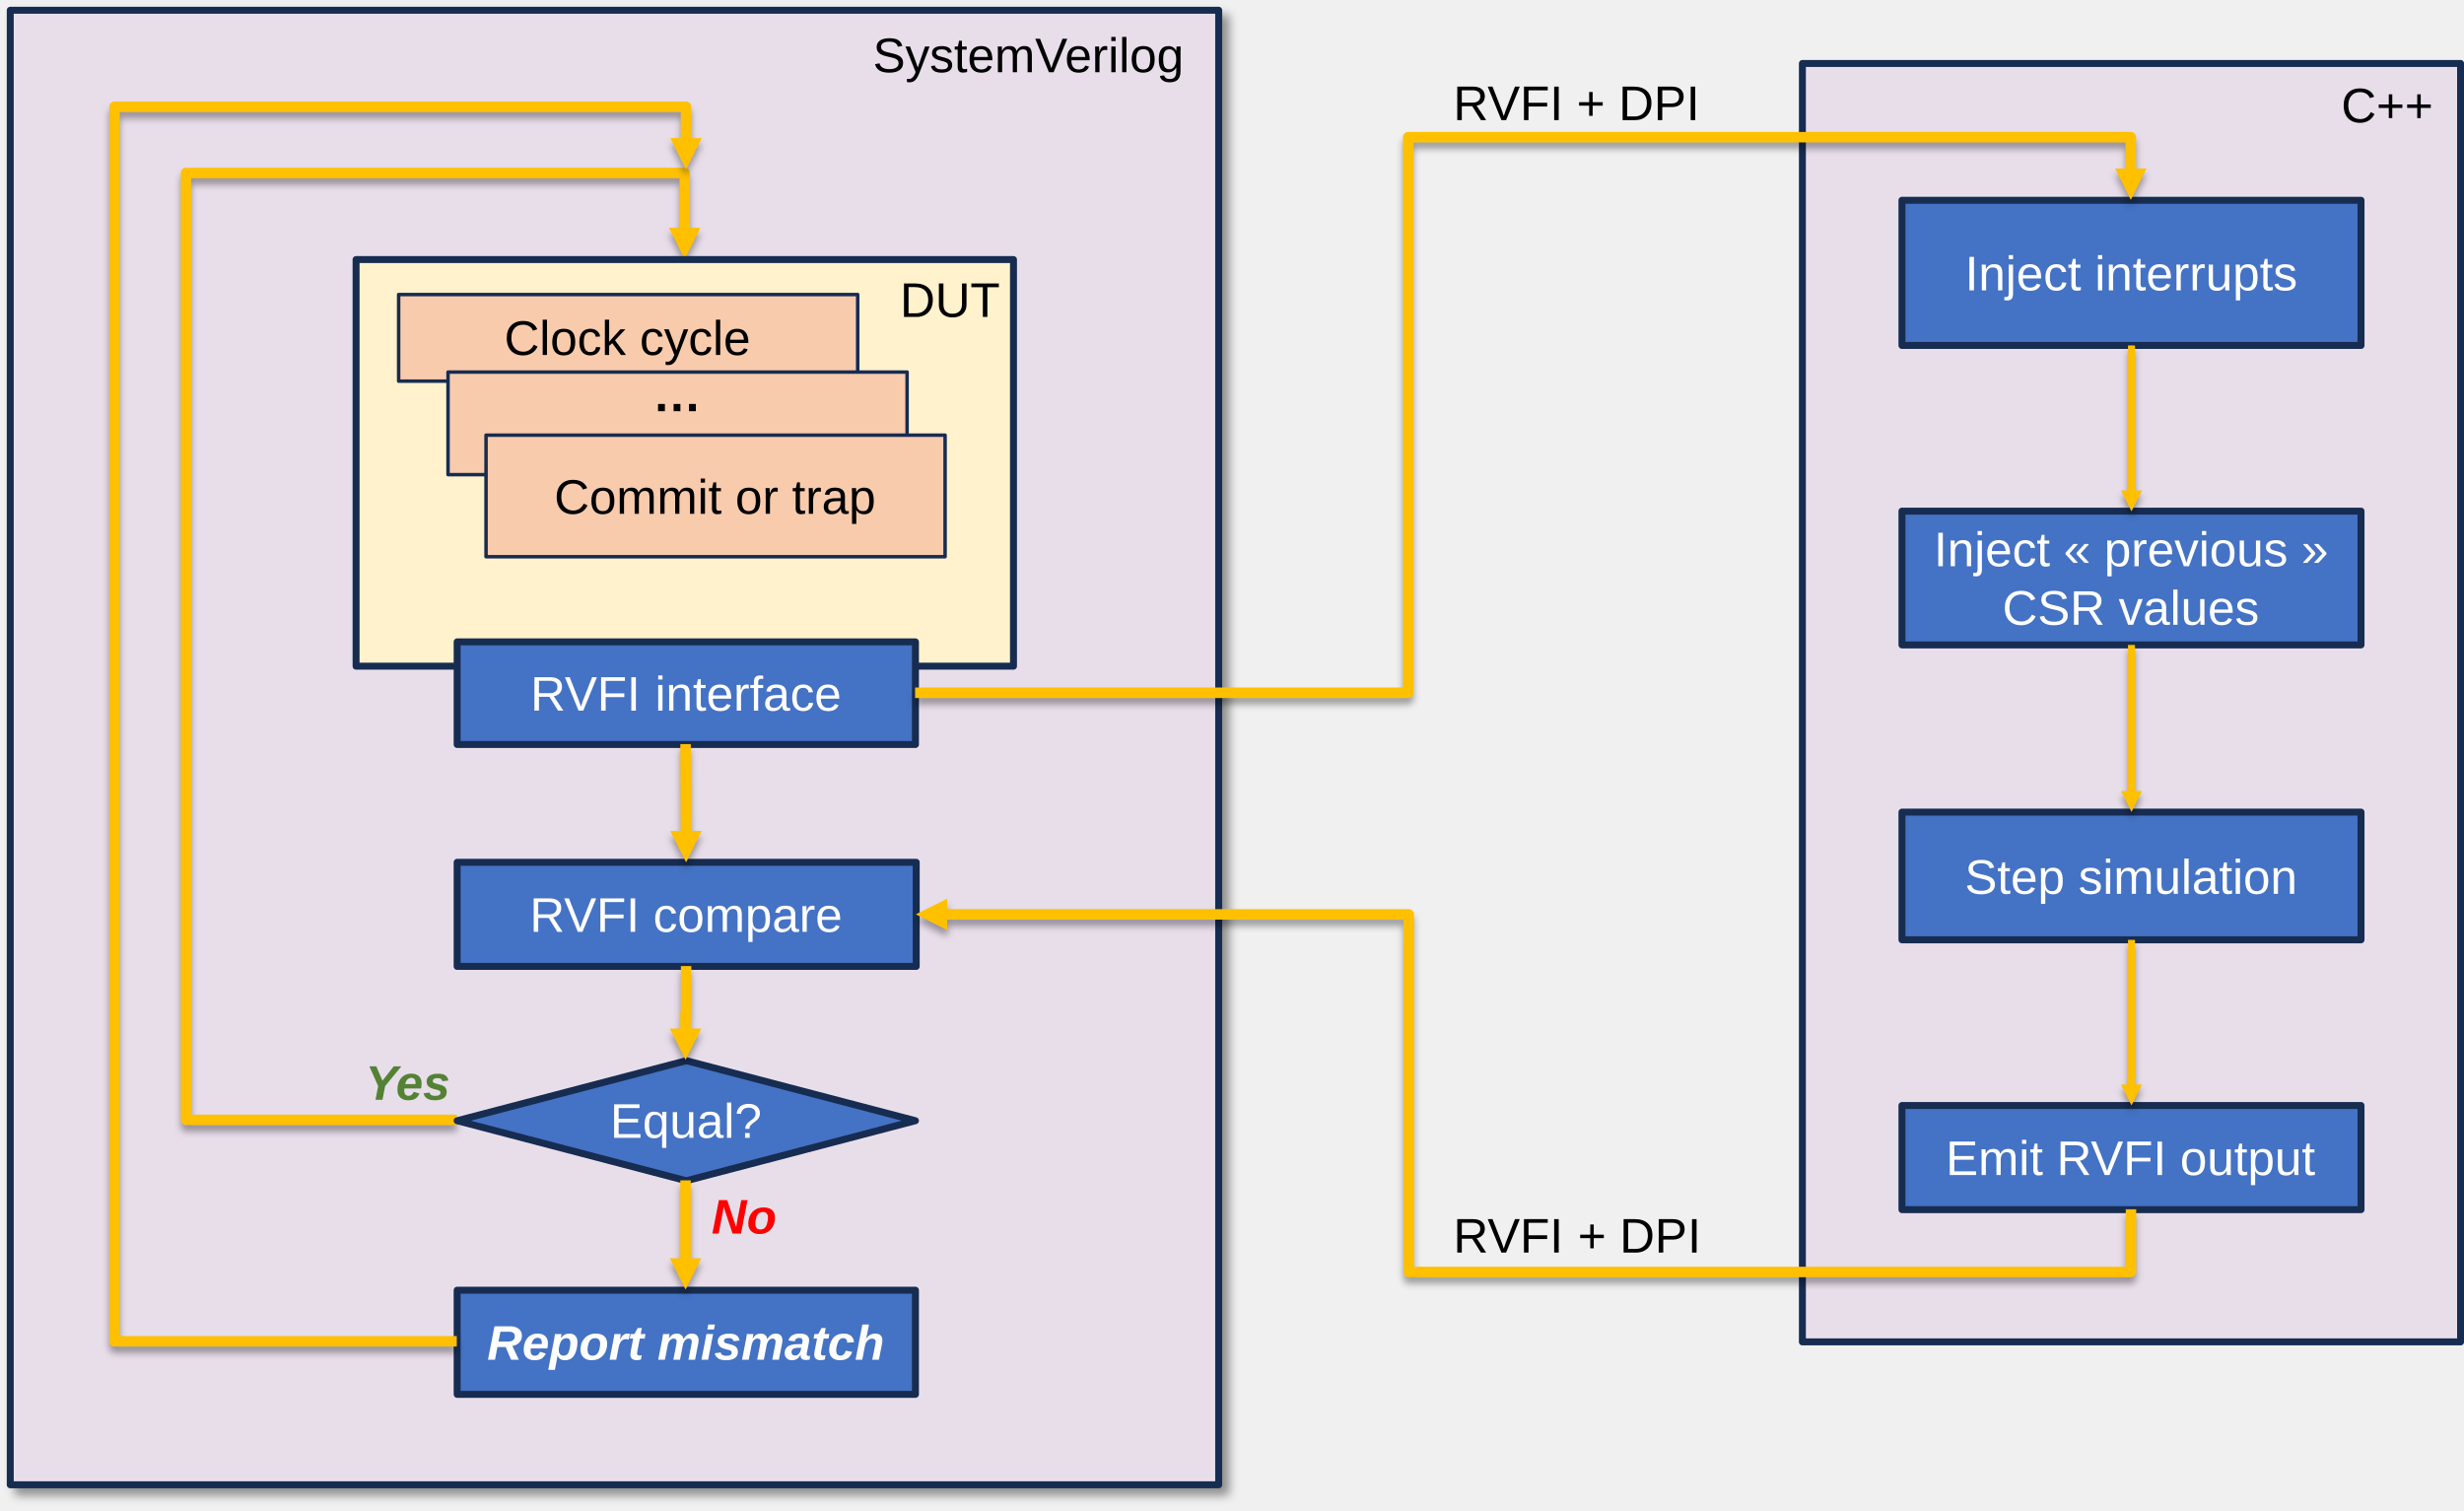
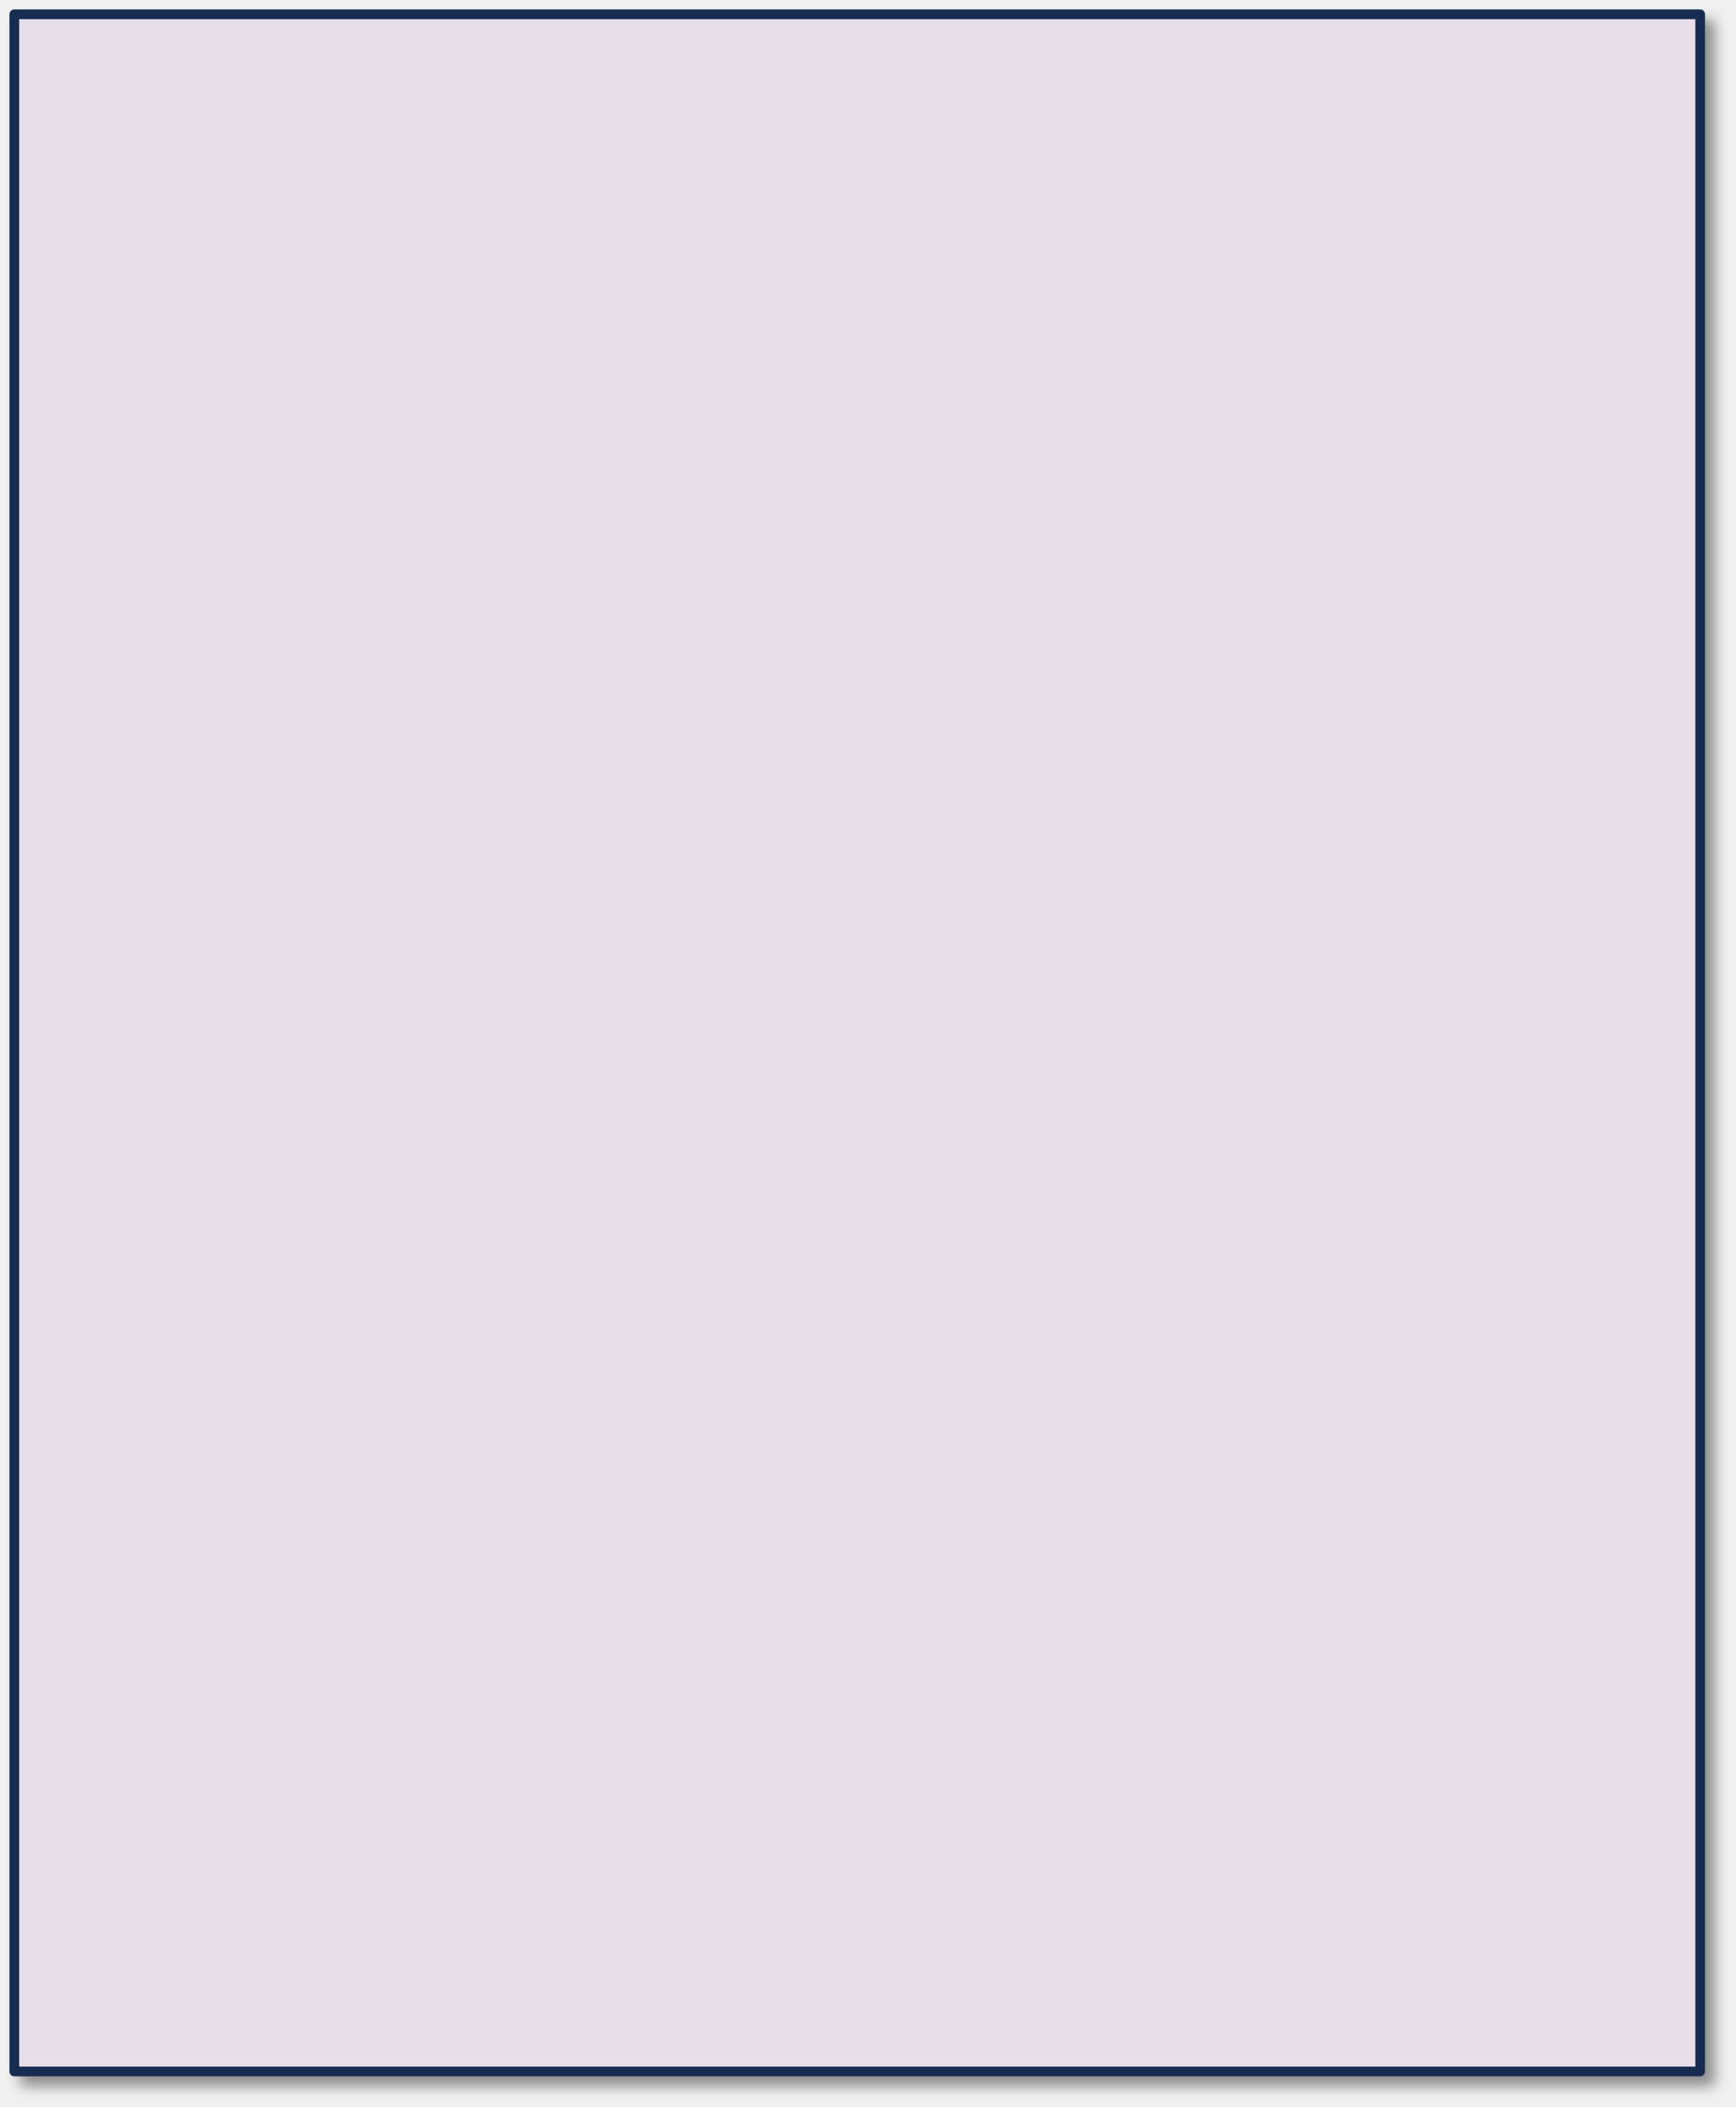
- <svg xmlns="http://www.w3.org/2000/svg" width="3242" height="1987" xml:space="preserve" overflow="hidden">
+ <svg xmlns="http://www.w3.org/2000/svg" width="1637" height="1987" xml:space="preserve" overflow="hidden">
  <defs>
    <filter id="fx0" x="-10%" y="-10%" width="120%" height="120%" filterUnits="userSpaceOnUse" primitiveUnits="userSpaceOnUse">
      <feComponentTransfer color-interpolation-filters="sRGB">
        <feFuncR type="discrete" tableValues="0 0" />
        <feFuncG type="discrete" tableValues="0 0" />
        <feFuncB type="discrete" tableValues="0 0" />
        <feFuncA type="linear" slope="0.4" intercept="0" />
      </feComponentTransfer>
      <feGaussianBlur stdDeviation="6.111 6.111" />
    </filter>
-     <filter id="fx1" x="-10%" y="-10%" width="120%" height="120%" filterUnits="userSpaceOnUse" primitiveUnits="userSpaceOnUse">
-       <feComponentTransfer color-interpolation-filters="sRGB">
-         <feFuncR type="discrete" tableValues="0 0" />
-         <feFuncG type="discrete" tableValues="0 0" />
-         <feFuncB type="discrete" tableValues="0 0" />
-         <feFuncA type="linear" slope="0.349" intercept="0" />
-       </feComponentTransfer>
-       <feGaussianBlur stdDeviation="4.812 4.812" />
-     </filter>
-     <filter id="fx2" x="-10%" y="-10%" width="120%" height="120%" filterUnits="userSpaceOnUse" primitiveUnits="userSpaceOnUse">
-       <feComponentTransfer color-interpolation-filters="sRGB">
-         <feFuncR type="discrete" tableValues="0 0" />
-         <feFuncG type="discrete" tableValues="0 0" />
-         <feFuncB type="discrete" tableValues="0 0" />
-         <feFuncA type="linear" slope="0.349" intercept="0" />
-       </feComponentTransfer>
-       <feGaussianBlur stdDeviation="4.812 4.812" />
-     </filter>
-     <filter id="fx3" x="-10%" y="-10%" width="120%" height="120%" filterUnits="userSpaceOnUse" primitiveUnits="userSpaceOnUse">
-       <feComponentTransfer color-interpolation-filters="sRGB">
-         <feFuncR type="discrete" tableValues="0 0" />
-         <feFuncG type="discrete" tableValues="0 0" />
-         <feFuncB type="discrete" tableValues="0 0" />
-         <feFuncA type="linear" slope="0.349" intercept="0" />
-       </feComponentTransfer>
-       <feGaussianBlur stdDeviation="4.812 4.812" />
-     </filter>
-     <filter id="fx4" x="-10%" y="-10%" width="120%" height="120%" filterUnits="userSpaceOnUse" primitiveUnits="userSpaceOnUse">
-       <feComponentTransfer color-interpolation-filters="sRGB">
-         <feFuncR type="discrete" tableValues="0 0" />
-         <feFuncG type="discrete" tableValues="0 0" />
-         <feFuncB type="discrete" tableValues="0 0" />
-         <feFuncA type="linear" slope="0.349" intercept="0" />
-       </feComponentTransfer>
-       <feGaussianBlur stdDeviation="4.812 4.812" />
-     </filter>
-     <filter id="fx5" x="-10%" y="-10%" width="120%" height="120%" filterUnits="userSpaceOnUse" primitiveUnits="userSpaceOnUse">
-       <feComponentTransfer color-interpolation-filters="sRGB">
-         <feFuncR type="discrete" tableValues="0 0" />
-         <feFuncG type="discrete" tableValues="0 0" />
-         <feFuncB type="discrete" tableValues="0 0" />
-         <feFuncA type="linear" slope="0.349" intercept="0" />
-       </feComponentTransfer>
-       <feGaussianBlur stdDeviation="4.812 4.812" />
-     </filter>
-     <filter id="fx6" x="-10%" y="-10%" width="120%" height="120%" filterUnits="userSpaceOnUse" primitiveUnits="userSpaceOnUse">
-       <feComponentTransfer color-interpolation-filters="sRGB">
-         <feFuncR type="discrete" tableValues="0 0" />
-         <feFuncG type="discrete" tableValues="0 0" />
-         <feFuncB type="discrete" tableValues="0 0" />
-         <feFuncA type="linear" slope="0.38" intercept="0" />
-       </feComponentTransfer>
-       <feGaussianBlur stdDeviation="4.812 4.812" />
-     </filter>
-     <filter id="fx7" x="-10%" y="-10%" width="120%" height="120%" filterUnits="userSpaceOnUse" primitiveUnits="userSpaceOnUse">
-       <feComponentTransfer color-interpolation-filters="sRGB">
-         <feFuncR type="discrete" tableValues="0 0" />
-         <feFuncG type="discrete" tableValues="0 0" />
-         <feFuncB type="discrete" tableValues="0 0" />
-         <feFuncA type="linear" slope="0.38" intercept="0" />
-       </feComponentTransfer>
-       <feGaussianBlur stdDeviation="4.812 4.812" />
-     </filter>
-     <filter id="fx8" x="-10%" y="-10%" width="120%" height="120%" filterUnits="userSpaceOnUse" primitiveUnits="userSpaceOnUse">
-       <feComponentTransfer color-interpolation-filters="sRGB">
-         <feFuncR type="discrete" tableValues="0 0" />
-         <feFuncG type="discrete" tableValues="0 0" />
-         <feFuncB type="discrete" tableValues="0 0" />
-         <feFuncA type="linear" slope="0.38" intercept="0" />
-       </feComponentTransfer>
-       <feGaussianBlur stdDeviation="4.812 4.812" />
-     </filter>
-     <filter id="fx9" x="-10%" y="-10%" width="120%" height="120%" filterUnits="userSpaceOnUse" primitiveUnits="userSpaceOnUse">
-       <feComponentTransfer color-interpolation-filters="sRGB">
-         <feFuncR type="discrete" tableValues="0 0" />
-         <feFuncG type="discrete" tableValues="0 0" />
-         <feFuncB type="discrete" tableValues="0 0" />
-         <feFuncA type="linear" slope="0.349" intercept="0" />
-       </feComponentTransfer>
-       <feGaussianBlur stdDeviation="4.812 4.812" />
-     </filter>
-     <filter id="fx10" x="-10%" y="-10%" width="120%" height="120%" filterUnits="userSpaceOnUse" primitiveUnits="userSpaceOnUse">
-       <feComponentTransfer color-interpolation-filters="sRGB">
-         <feFuncR type="discrete" tableValues="0 0" />
-         <feFuncG type="discrete" tableValues="0 0" />
-         <feFuncB type="discrete" tableValues="0 0" />
-         <feFuncA type="linear" slope="0.349" intercept="0" />
-       </feComponentTransfer>
-       <feGaussianBlur stdDeviation="4.812 4.812" />
-     </filter>
-     <clipPath id="clip11">
-       <rect x="1127" y="329" width="3242" height="1987" />
+     <clipPath id="clip1">
+       <rect x="1127" y="329" width="1637" height="1987" />
    </clipPath>
-     <clipPath id="clip12">
-       <path d="M1140.5 342.5 1140.5 2282.5 2730.5 2282.5 2730.5 342.5ZM1127 329 4369 329 4369 2316 1127 2316Z" fill-rule="evenodd" clip-rule="evenodd" />
-     </clipPath>
-     <clipPath id="clip13">
-       <rect x="16" y="-5" width="85" height="166" />
-     </clipPath>
-     <clipPath id="clip14">
-       <rect x="16" y="-5" width="85" height="187" />
-     </clipPath>
-     <clipPath id="clip15">
-       <rect x="16" y="-5" width="85" height="197" />
-     </clipPath>
-     <clipPath id="clip16">
-       <rect x="10" y="-5" width="69" height="260" />
-     </clipPath>
-     <clipPath id="clip17">
-       <rect x="10" y="-5" width="69" height="260" />
-     </clipPath>
-     <clipPath id="clip18">
-       <rect x="10" y="-5" width="69" height="260" />
-     </clipPath>
-     <clipPath id="clip19">
-       <rect x="37" y="16" width="1647" height="539" />
+     <clipPath id="clip2">
+       <path d="M1140.5 342.5 1140.5 2282.5 2730.5 2282.5 2730.5 342.5ZM1127 329 2764 329 2764 2316 1127 2316Z" fill-rule="evenodd" clip-rule="evenodd" />
    </clipPath>
  </defs>
-   <g clip-path="url(#clip11)" transform="translate(-1127 -329)">
-     <g clip-path="url(#clip12)">
+   <g clip-path="url(#clip1)" transform="translate(-1127 -329)">
+     <g clip-path="url(#clip2)">
      <g filter="url(#fx0)" transform="translate(1126 328)">
        <g>
          <rect x="24.223" y="24.223" width="1590" height="1940" stroke="#172C51" stroke-width="9" stroke-linejoin="round" stroke-miterlimit="10" fill="#E8DEEA" />
        </g>
      </g>
    </g>
    <rect x="1140.5" y="342.5" width="1590" height="1940" stroke="#172C51" stroke-width="9.167" stroke-linejoin="round" stroke-miterlimit="10" fill="#E8DEEA" />
-     <rect x="1728.5" y="1463.5" width="604" height="137" stroke="#172C51" stroke-width="9.167" stroke-linejoin="round" stroke-miterlimit="10" fill="#4472C4" />
-     <text fill="#FFFFFF" font-family="Arial,Arial_MSFontService,sans-serif" font-weight="400" font-size="64" transform="matrix(1 0 0 1 1823.95 1555)">RVFI compare</text>
-     <g filter="url(#fx1)" transform="translate(1349 542)">
-       <g>
-         <path d="M0 7-356.22 7-349.22 0-349.22 1245.82-356.22 1238.82 299.925 1238.82 292.925 1245.82 292.925 1167.39 306.925 1167.39 306.925 1245.82C306.925 1249.69 303.791 1252.82 299.925 1252.82L-356.22 1252.82C-360.086 1252.82-363.22 1249.69-363.22 1245.82L-363.22 0C-363.22-3.866-360.086-7-356.22-7L0-7ZM278.925 1174.39 299.925 1132.39 320.925 1174.39Z" fill="#FFC000" transform="matrix(1 -1.22465e-16 -1.22465e-16 -1 379 1268.69)" />
-       </g>
-     </g>
-     <path d="M0 6.875-356.22 6.875-349.345 0-349.345 1245.82-356.22 1238.95 299.925 1238.95 293.05 1245.82 293.05 1166.77 306.8 1166.77 306.8 1245.82C306.8 1249.62 303.722 1252.7 299.925 1252.7L-356.22 1252.7C-360.017 1252.7-363.095 1249.62-363.095 1245.82L-363.095 0C-363.095-3.797-360.017-6.875-356.22-6.875L0-6.875ZM279.3 1173.64 299.925 1132.39 320.55 1173.64Z" fill="#FFC000" transform="matrix(1 -1.22465e-16 -1.22465e-16 -1 1728 1802.39)" />
-     <path d="M1728.5 1803.5 2030 1724.5 2331.5 1803.5 2030 1882.5Z" stroke="#172C51" stroke-width="9.167" stroke-linejoin="round" stroke-miterlimit="10" fill="#4472C4" fill-rule="evenodd" />
-     <text fill="#FFFFFF" font-family="Arial,Arial_MSFontService,sans-serif" font-weight="400" font-size="64" transform="matrix(1 0 0 1 1929.77 1826)">Equal</text>
-     <text fill="#FFFFFF" font-family="Arial,Arial_MSFontService,sans-serif" font-weight="400" font-size="64" transform="matrix(1 0 0 1 2093.62 1826)">?</text>
-     <rect x="1728.5" y="2026.5" width="603" height="137" stroke="#172C51" stroke-width="9.167" stroke-linejoin="round" stroke-miterlimit="10" fill="#4472C4" />
-     <text fill="#FFFFFF" font-family="Arial,Arial_MSFontService,sans-serif" font-style="italic" font-weight="700" font-size="64" transform="matrix(1 0 0 1 1767.92 2118)">Report </text>
-     <text fill="#FFFFFF" font-family="Arial,Arial_MSFontService,sans-serif" font-style="italic" font-weight="700" font-size="64" transform="matrix(1 0 0 1 1991.93 2118)">mismatch</text>
-     <g clip-path="url(#clip13)" filter="url(#fx2)" transform="translate(1971 1592)">
-       <g>
-         <path d="M65.746 16.3 65.746 78.061C65.746 81.927 62.612 85.061 58.746 85.061L58 85.061 65 78.061 65 104.822 51 104.822 51 78.061C51 74.195 54.134 71.061 58 71.061L58.746 71.061 51.746 78.061 51.746 16.3ZM79 97.822 58 139.822 37 97.822Z" fill="#FFC000" />
-       </g>
-     </g>
-     <path d="M2036.62 1600 2036.62 1661.76C2036.62 1665.56 2033.54 1668.64 2029.75 1668.64L2029 1668.64 2035.88 1661.76 2035.88 1689.15 2022.13 1689.15 2022.13 1661.76C2022.13 1657.96 2025.2 1654.89 2029 1654.89L2029.75 1654.89 2022.87 1661.76 2022.87 1600ZM2049.63 1682.27 2029 1723.52 2008.38 1682.27Z" fill="#FFC000" />
-     <g clip-path="url(#clip14)" filter="url(#fx3)" transform="translate(1971 1874)">
-       <g>
-         <path d="M0-7 71.864-7C75.73-7 78.864-3.866 78.864 0L78.864 0.001 71.864-6.999 108.728-6.999 108.728 7.001 71.864 7.001C67.998 7.001 64.864 3.867 64.864 0.001L64.864 0 71.864 7 0 7ZM101.728-20.999 143.728 0.001 101.728 21.001Z" fill="#FFC000" transform="matrix(1.83697e-16 1 1 -1.83697e-16 58.0004 16.3004)" />
-       </g>
-     </g>
-     <path d="M0-6.875 71.864-6.875C75.661-6.875 78.739-3.797 78.739 0L78.739 0.001 71.864-6.874 109.353-6.874 109.353 6.876 71.864 6.876C68.067 6.876 64.989 3.798 64.989 0.001L64.989 0 71.864 6.875 0 6.875ZM102.478-20.624 143.728 0.001 102.478 20.626Z" fill="#FFC000" transform="matrix(1.83697e-16 1 1 -1.83697e-16 2029 1882)" />
-     <g filter="url(#fx4)" transform="translate(1255 455)">
-       <g>
-         <path d="M0 7-450.313 7-443.313 0-443.313 1624.25-450.313 1617.25 301.614 1617.25 294.614 1624.25 294.614 1576.75 308.614 1576.75 308.614 1624.25C308.614 1628.11 305.48 1631.25 301.614 1631.25L-450.313 1631.25C-454.179 1631.25-457.313 1628.11-457.313 1624.25L-457.313 0C-457.313-3.866-454.179-7-450.313-7L0-7ZM280.614 1583.75 301.614 1541.75 322.614 1583.75Z" fill="#FFC000" transform="matrix(1 -1.22465e-16 -1.22465e-16 -1 473 1647.05)" />
-       </g>
-     </g>
-     <path d="M0 6.875-450.313 6.875-443.438 0-443.438 1624.25-450.313 1617.37 301.614 1617.37 294.739 1624.25 294.739 1576.12 308.489 1576.12 308.489 1624.25C308.489 1628.04 305.411 1631.12 301.614 1631.12L-450.313 1631.12C-454.11 1631.12-457.188 1628.04-457.188 1624.25L-457.188 0C-457.188-3.797-454.11-6.875-450.313-6.875L0-6.875ZM280.989 1583 301.614 1541.75 322.239 1583Z" fill="#FFC000" transform="matrix(1 -1.22465e-16 -1.22465e-16 -1 1728 2093.75)" />
-     <rect x="1595.5" y="670.5" width="865" height="535" stroke="#172C51" stroke-width="9.167" stroke-linejoin="round" stroke-miterlimit="10" fill="#FFF2CC" />
-     <rect x="1651.5" y="716.5" width="604" height="114" stroke="#172C51" stroke-width="4.583" stroke-linejoin="round" stroke-miterlimit="10" fill="#F8CBAD" />
-     <text font-family="Arial,Arial_MSFontService,sans-serif" font-weight="400" font-size="64" transform="matrix(1 0 0 1 1790.52 796)">Clock</text>
-     <text font-family="Arial,Arial_MSFontService,sans-serif" font-weight="400" font-size="64" transform="matrix(1 0 0 1 1968.69 796)">cycle</text>
-     <rect x="1716.5" y="818.5" width="604" height="135" stroke="#172C51" stroke-width="4.583" stroke-linejoin="round" stroke-miterlimit="10" fill="#F8CBAD" />
-     <text font-family="Arial,Arial_MSFontService,sans-serif" font-weight="700" font-size="64" transform="matrix(1 0 0 1 1985.8 870)">…</text>
-     <rect x="1766.5" y="901.5" width="604" height="160" stroke="#172C51" stroke-width="4.583" stroke-linejoin="round" stroke-miterlimit="10" fill="#F8CBAD" />
-     <text font-family="Arial,Arial_MSFontService,sans-serif" font-weight="400" font-size="64" transform="matrix(1 0 0 1 1856.22 1005)">Commit or </text>
-     <text font-family="Arial,Arial_MSFontService,sans-serif" font-weight="400" font-size="64" transform="matrix(1 0 0 1 2169.04 1005)">trap</text>
-     <text font-family="Arial,Arial_MSFontService,sans-serif" font-weight="400" font-size="64" transform="matrix(1 0 0 1 2311.19 746)">DUT</text>
-     <rect x="1728.5" y="1173.5" width="603" height="135" stroke="#172C51" stroke-width="9.167" stroke-linejoin="round" stroke-miterlimit="10" fill="#4472C4" />
-     <text fill="#FFFFFF" font-family="Arial,Arial_MSFontService,sans-serif" font-weight="400" font-size="64" transform="matrix(1 0 0 1 1824.92 1264)">RVFI </text>
-     <text fill="#FFFFFF" font-family="Arial,Arial_MSFontService,sans-serif" font-weight="400" font-size="64" transform="matrix(1 0 0 1 1988.78 1264)">interfac</text>
-     <text fill="#FFFFFF" font-family="Arial,Arial_MSFontService,sans-serif" font-weight="400" font-size="64" transform="matrix(1 0 0 1 2198.47 1264)">e</text>
-     <g clip-path="url(#clip15)" filter="url(#fx5)" transform="translate(1972 1300)">
-       <g>
-         <path d="M64 16.267 64.576 136.816 50.577 136.883 50 16.334ZM78.543 129.75 57.744 171.849 36.543 129.95Z" fill="#FFC000" />
-       </g>
-     </g>
-     <path d="M2035.88 1307.97 2036.45 1429.14 2022.7 1429.21 2022.13 1308.03ZM2050.17 1422.2 2029.74 1463.55 2008.92 1422.4Z" fill="#FFC000" />
-     <text fill="#FF0000" font-family="Arial,Arial_MSFontService,sans-serif" font-style="italic" font-weight="700" font-size="64" transform="matrix(1 0 0 1 2063.2 1952)">N</text>
-     <text fill="#FF0000" font-family="Arial,Arial_MSFontService,sans-serif" font-style="italic" font-weight="700" font-size="64" transform="matrix(1 0 0 1 2109.61 1952)">o</text>
-     <text fill="#548235" font-family="Arial,Arial_MSFontService,sans-serif" font-style="italic" font-weight="700" font-size="64" transform="matrix(1 0 0 1 1607.62 1776)">Yes</text>
-     <text font-family="Arial,Arial_MSFontService,sans-serif" font-weight="400" font-size="64" transform="matrix(1 0 0 1 2275.49 424)">SystemVerilog</text>
-     <rect x="3498.5" y="412.5" width="866" height="1682" stroke="#172C51" stroke-width="9.167" stroke-linejoin="round" stroke-miterlimit="10" fill="#E8DEEA" />
-     <rect x="3629.5" y="592.5" width="604" height="191" stroke="#172C51" stroke-width="9.167" stroke-linejoin="round" stroke-miterlimit="10" fill="#4472C4" />
-     <text fill="#FFFFFF" font-family="Arial,Arial_MSFontService,sans-serif" font-weight="400" font-size="64" transform="matrix(1 0 0 1 3712.37 711)">Inject</text>
-     <text fill="#FFFFFF" font-family="Arial,Arial_MSFontService,sans-serif" font-weight="400" font-size="64" transform="matrix(1 0 0 1 3883.1 711)">interrupts</text>
-     <rect x="3629.5" y="1397.5" width="604" height="168" stroke="#172C51" stroke-width="9.167" stroke-linejoin="round" stroke-miterlimit="10" fill="#4472C4" />
-     <text fill="#FFFFFF" font-family="Arial,Arial_MSFontService,sans-serif" font-weight="400" font-size="64" transform="matrix(1 0 0 1 3712.09 1505)">Step</text>
-     <text fill="#FFFFFF" font-family="Arial,Arial_MSFontService,sans-serif" font-weight="400" font-size="64" transform="matrix(1 0 0 1 3861.62 1505)">simulation</text>
-     <rect x="3629.5" y="1001.5" width="604" height="176" stroke="#172C51" stroke-width="9.167" stroke-linejoin="round" stroke-miterlimit="10" fill="#4472C4" />
-     <text fill="#FFFFFF" font-family="Arial,Arial_MSFontService,sans-serif" font-weight="400" font-size="64" transform="matrix(1 0 0 1 3671.41 1074)">Inject</text>
-     <text fill="#FFFFFF" font-family="Arial,Arial_MSFontService,sans-serif" font-weight="400" font-size="64" transform="matrix(1 0 0 1 3842.14 1074)">«</text>
-     <text fill="#FFFFFF" font-family="Arial,Arial_MSFontService,sans-serif" font-weight="400" font-size="64" transform="matrix(1 0 0 1 3895.42 1074)">previous</text>
-     <text fill="#FFFFFF" font-family="Arial,Arial_MSFontService,sans-serif" font-weight="400" font-size="64" transform="matrix(1 0 0 1 4154.95 1074)">» </text>
-     <text fill="#FFFFFF" font-family="Arial,Arial_MSFontService,sans-serif" font-weight="400" font-size="64" transform="matrix(1 0 0 1 3761.63 1151)">CSR values</text>
-     <rect x="3629.5" y="1783.5" width="604" height="137" stroke="#172C51" stroke-width="9.167" stroke-linejoin="round" stroke-miterlimit="10" fill="#4472C4" />
-     <text fill="#FFFFFF" font-family="Arial,Arial_MSFontService,sans-serif" font-weight="400" font-size="64" transform="matrix(1 0 0 1 3687.17 1875)">Emit RVFI output</text>
-     <g clip-path="url(#clip16)" filter="url(#fx6)" transform="translate(3888 775)">
-       <g>
-         <path d="M48 15.718 48 211.116 39 211.116 39 15.718ZM57.25 206.532 43.5 234.032 29.75 206.532Z" fill="#FFC000" />
-       </g>
-     </g>
-     <path d="M3936.08 783.5 3936.08 978.898 3926.92 978.898 3926.92 783.5ZM3945.25 974.314 3931.5 1001.81 3917.75 974.315Z" fill="#FFC000" />
-     <g clip-path="url(#clip17)" filter="url(#fx7)" transform="translate(3888 1169)">
-       <g>
-         <path d="M4.5-7.39239e-06 4.5 196.771-4.5 196.771-4.5 7.39239e-06ZM13.75 192.187 0 219.687-13.75 192.187Z" fill="#FFC000" transform="matrix(-1 0 0 1 43.5002 15.7177)" />
-       </g>
-     </g>
-     <path d="M4.583-7.52929e-06 4.584 196.771-4.583 196.771-4.583 7.52929e-06ZM13.75 192.187 0 219.687-13.75 192.187Z" fill="#FFC000" transform="matrix(-1 0 0 1 3931.5 1177.5)" />
-     <g clip-path="url(#clip18)" filter="url(#fx8)" transform="translate(3888 1557)">
-       <g>
-         <path d="M48 15.718 48 210.718 39 210.718 39 15.718ZM57.25 206.134 43.5 233.634 29.75 206.134Z" fill="#FFC000" />
-       </g>
-     </g>
-     <path d="M3936.08 1565.5 3936.08 1760.5 3926.92 1760.5 3926.92 1565.5ZM3945.25 1755.92 3931.5 1783.42 3917.75 1755.92Z" fill="#FFC000" />
-     <text font-family="Arial,Arial_MSFontService,sans-serif" font-weight="400" font-size="64" transform="matrix(1 0 0 1 4207.45 490)">C+</text>
-     <text font-family="Arial,Arial_MSFontService,sans-serif" font-weight="400" font-size="64" transform="matrix(1 0 0 1 4291.09 490)">+</text>
-     <g filter="url(#fx9)" transform="translate(2315 495)">
-       <g>
-         <path d="M0-7 648.84-7C652.706-7 655.84-3.866 655.84 0L655.84 730.979 648.84 723.979 1599.59 723.979 1592.59 730.979 1592.59 683.479 1606.59 683.479 1606.59 730.979C1606.59 734.845 1603.45 737.979 1599.59 737.979L648.84 737.979C644.974 737.979 641.84 734.845 641.84 730.979L641.84 0 648.84 7 0 7ZM1578.59 690.479 1599.59 648.479 1620.59 690.479Z" fill="#FFC000" transform="matrix(1 0 0 -1 16 753.779)" />
-       </g>
-     </g>
-     <path d="M0-6.875 648.84-6.875C652.637-6.875 655.715-3.797 655.715 0L655.715 730.979 648.84 724.104 1599.59 724.104 1592.71 730.979 1592.71 682.854 1606.46 682.854 1606.46 730.979C1606.46 734.776 1603.38 737.854 1599.59 737.854L648.84 737.854C645.043 737.854 641.965 734.776 641.965 730.979L641.965 0 648.84 6.875 0 6.875ZM1578.96 689.729 1599.59 648.479 1620.21 689.729Z" fill="#FFC000" transform="matrix(1 0 0 -1 2331 1240.48)" />
-     <g clip-path="url(#clip19)" filter="url(#fx10)" transform="translate(2274 1483)">
-       <g>
-         <path d="M0 7-82.499 7-75.499 0-75.499 950.369-82.499 943.369 387.977 943.369C391.843 943.369 394.977 946.503 394.977 950.369L394.977 1563.84 380.977 1563.84 380.977 950.369 387.977 957.369-82.499 957.369C-86.365 957.369-89.499 954.235-89.499 950.369L-89.499 0C-89.499-3.866-86.365-7-82.499-7L0-7ZM408.977 1556.84 387.977 1598.84 366.977 1556.84Z" fill="#FFC000" transform="matrix(-6.12323e-17 -1 -1 6.12323e-17 1656.84 445.278)" />
-       </g>
-     </g>
-     <path d="M0 6.875-82.499 6.875-75.624 0-75.624 950.369-82.499 943.494 387.977 943.494C391.774 943.494 394.852 946.572 394.852 950.369L394.852 1564.47 381.102 1564.47 381.102 950.369 387.977 957.244-82.499 957.244C-86.296 957.244-89.374 954.166-89.374 950.369L-89.374 0C-89.374-3.797-86.296-6.875-82.499-6.875L0-6.875ZM408.602 1557.59 387.977 1598.84 367.352 1557.59Z" fill="#FFC000" transform="matrix(-6.12323e-17 -1 -1 6.12323e-17 3930.84 1919.98)" />
-     <text font-family="Arial,Arial_MSFontService,sans-serif" font-weight="400" font-size="64" transform="matrix(1 0 0 1 3039.15 487)">RVFI + DPI</text>
-     <text font-family="Arial,Arial_MSFontService,sans-serif" font-weight="400" font-size="64" transform="matrix(1 0 0 1 3039.15 1977)">RVFI</text>
-     <text font-family="Arial,Arial_MSFontService,sans-serif" font-weight="400" font-size="64" transform="matrix(1 0 0 1 3203 1977)">+</text>
-     <text font-family="Arial,Arial_MSFontService,sans-serif" font-weight="400" font-size="64" transform="matrix(1 0 0 1 3258 1977)">DP</text>
-     <text font-family="Arial,Arial_MSFontService,sans-serif" font-weight="400" font-size="64" transform="matrix(1 0 0 1 3347.38 1977)">I</text>
  </g>
</svg>
